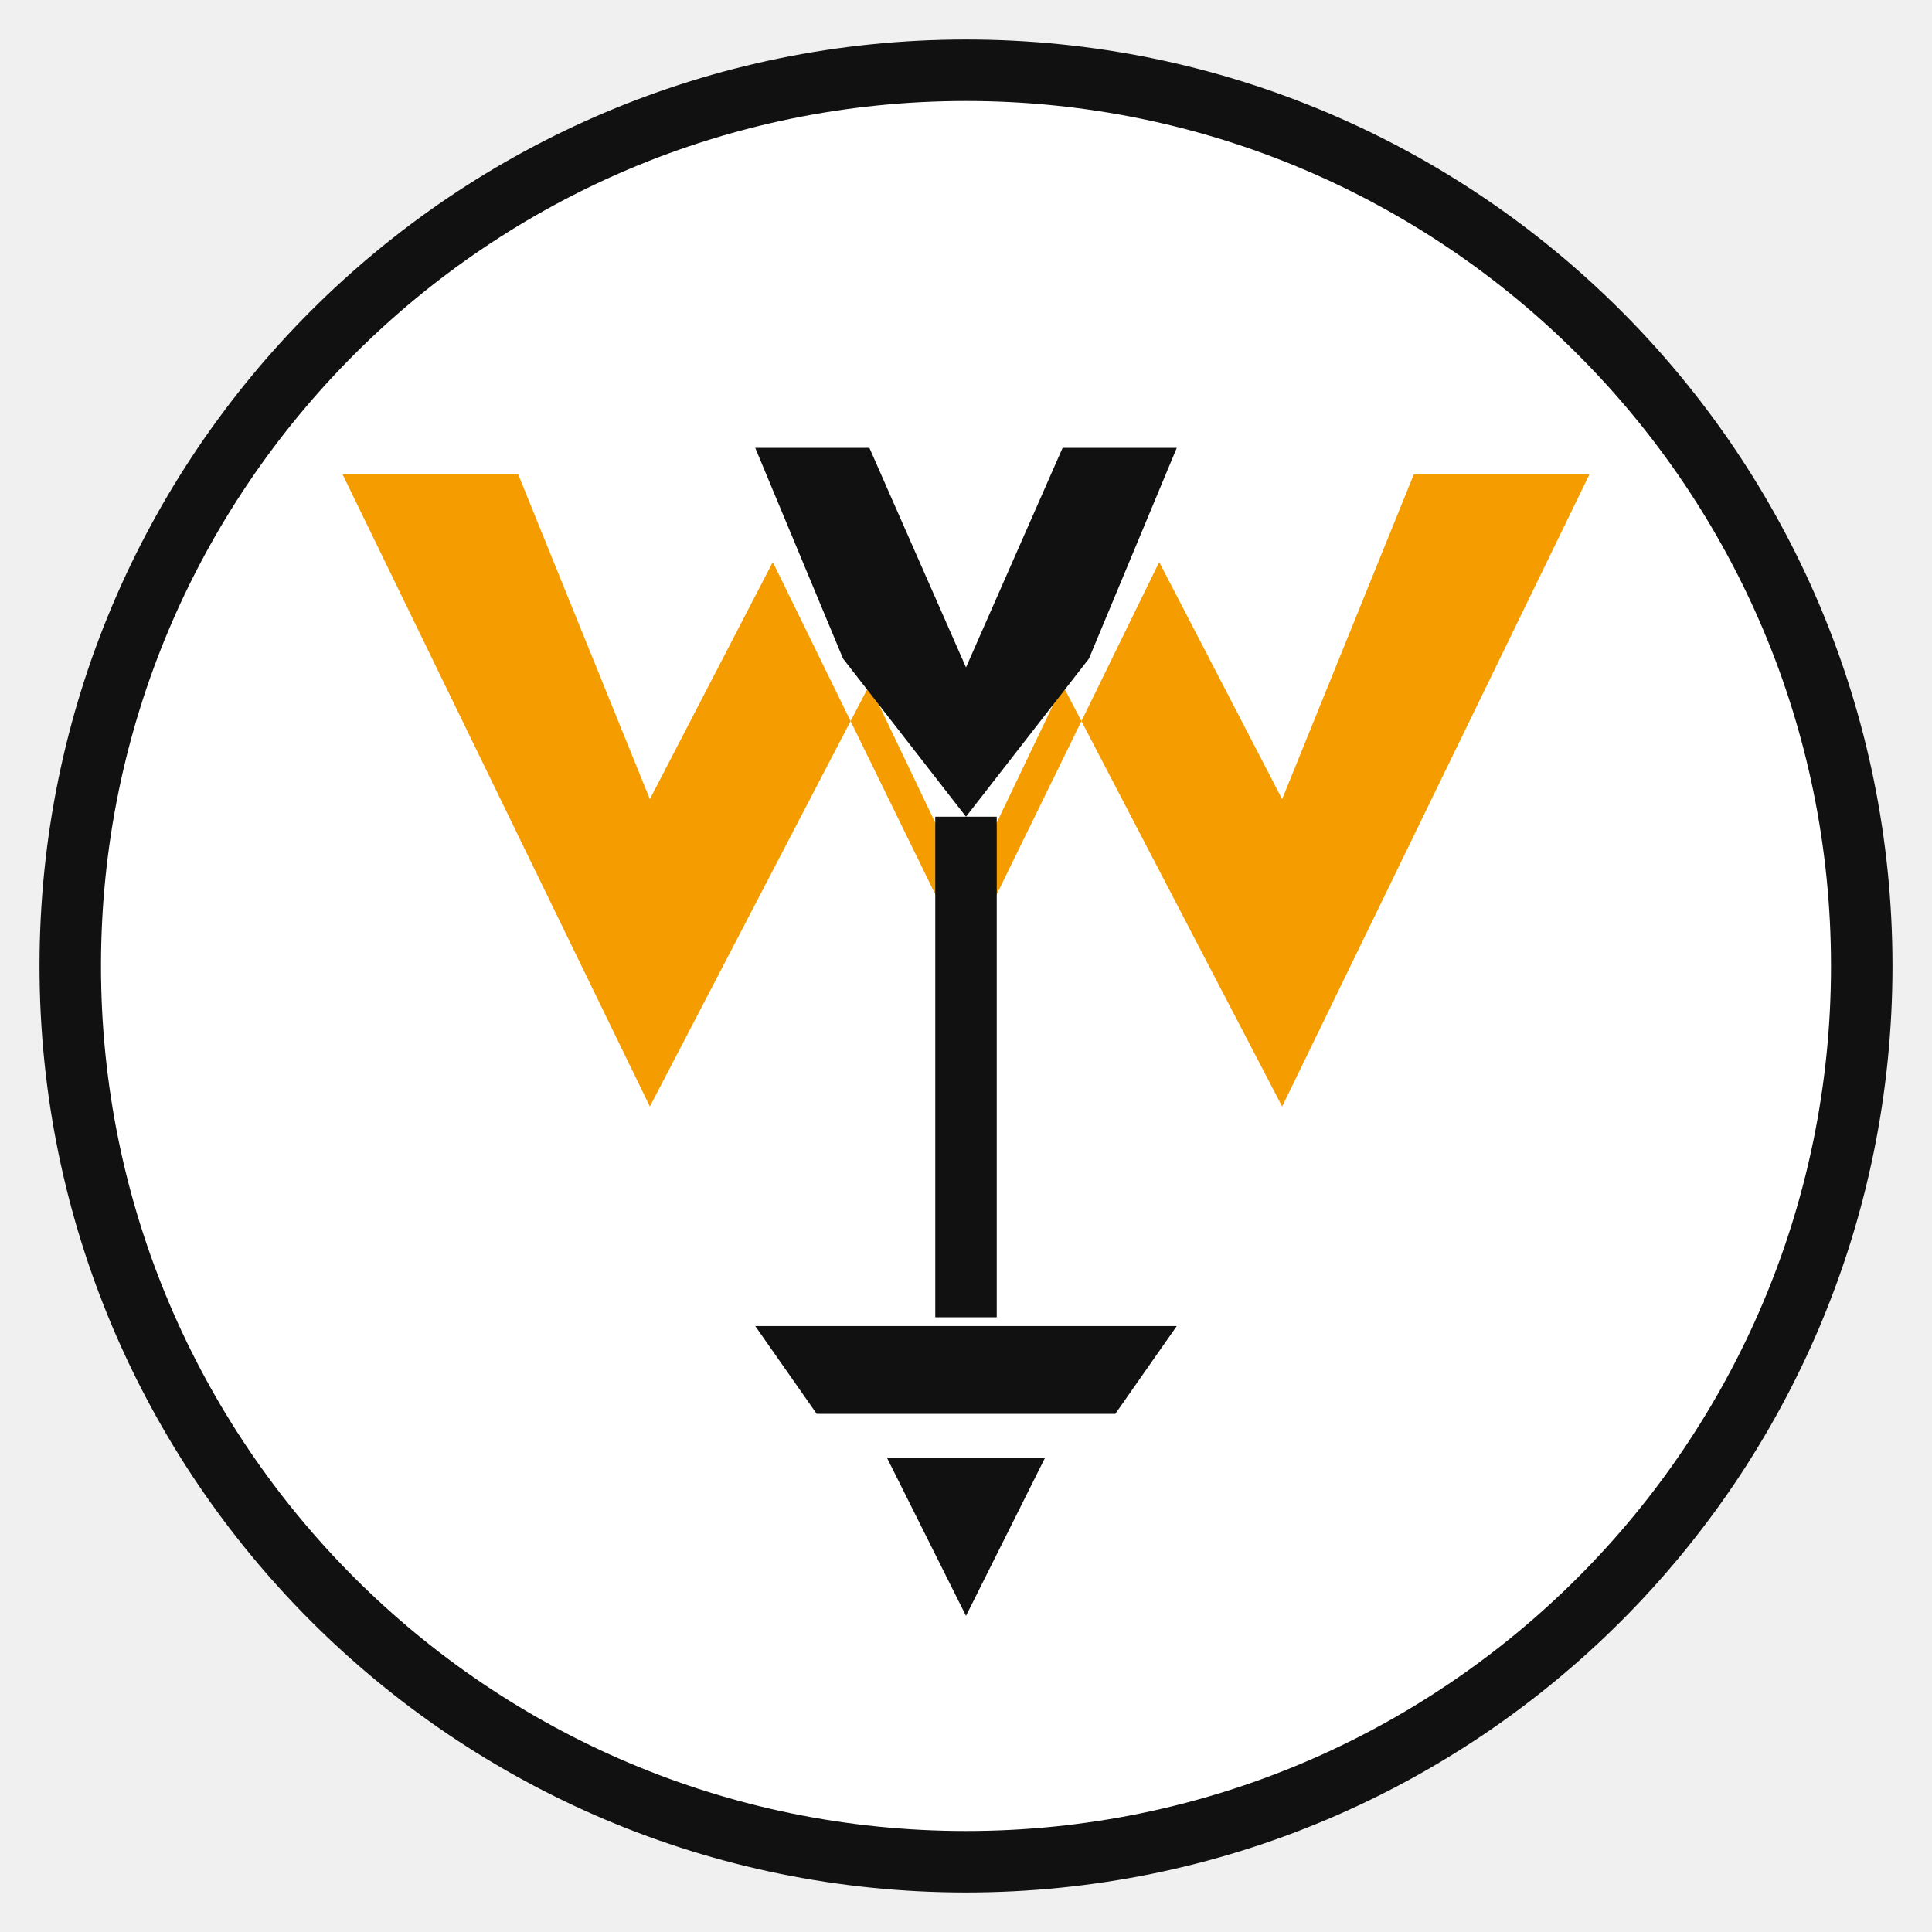
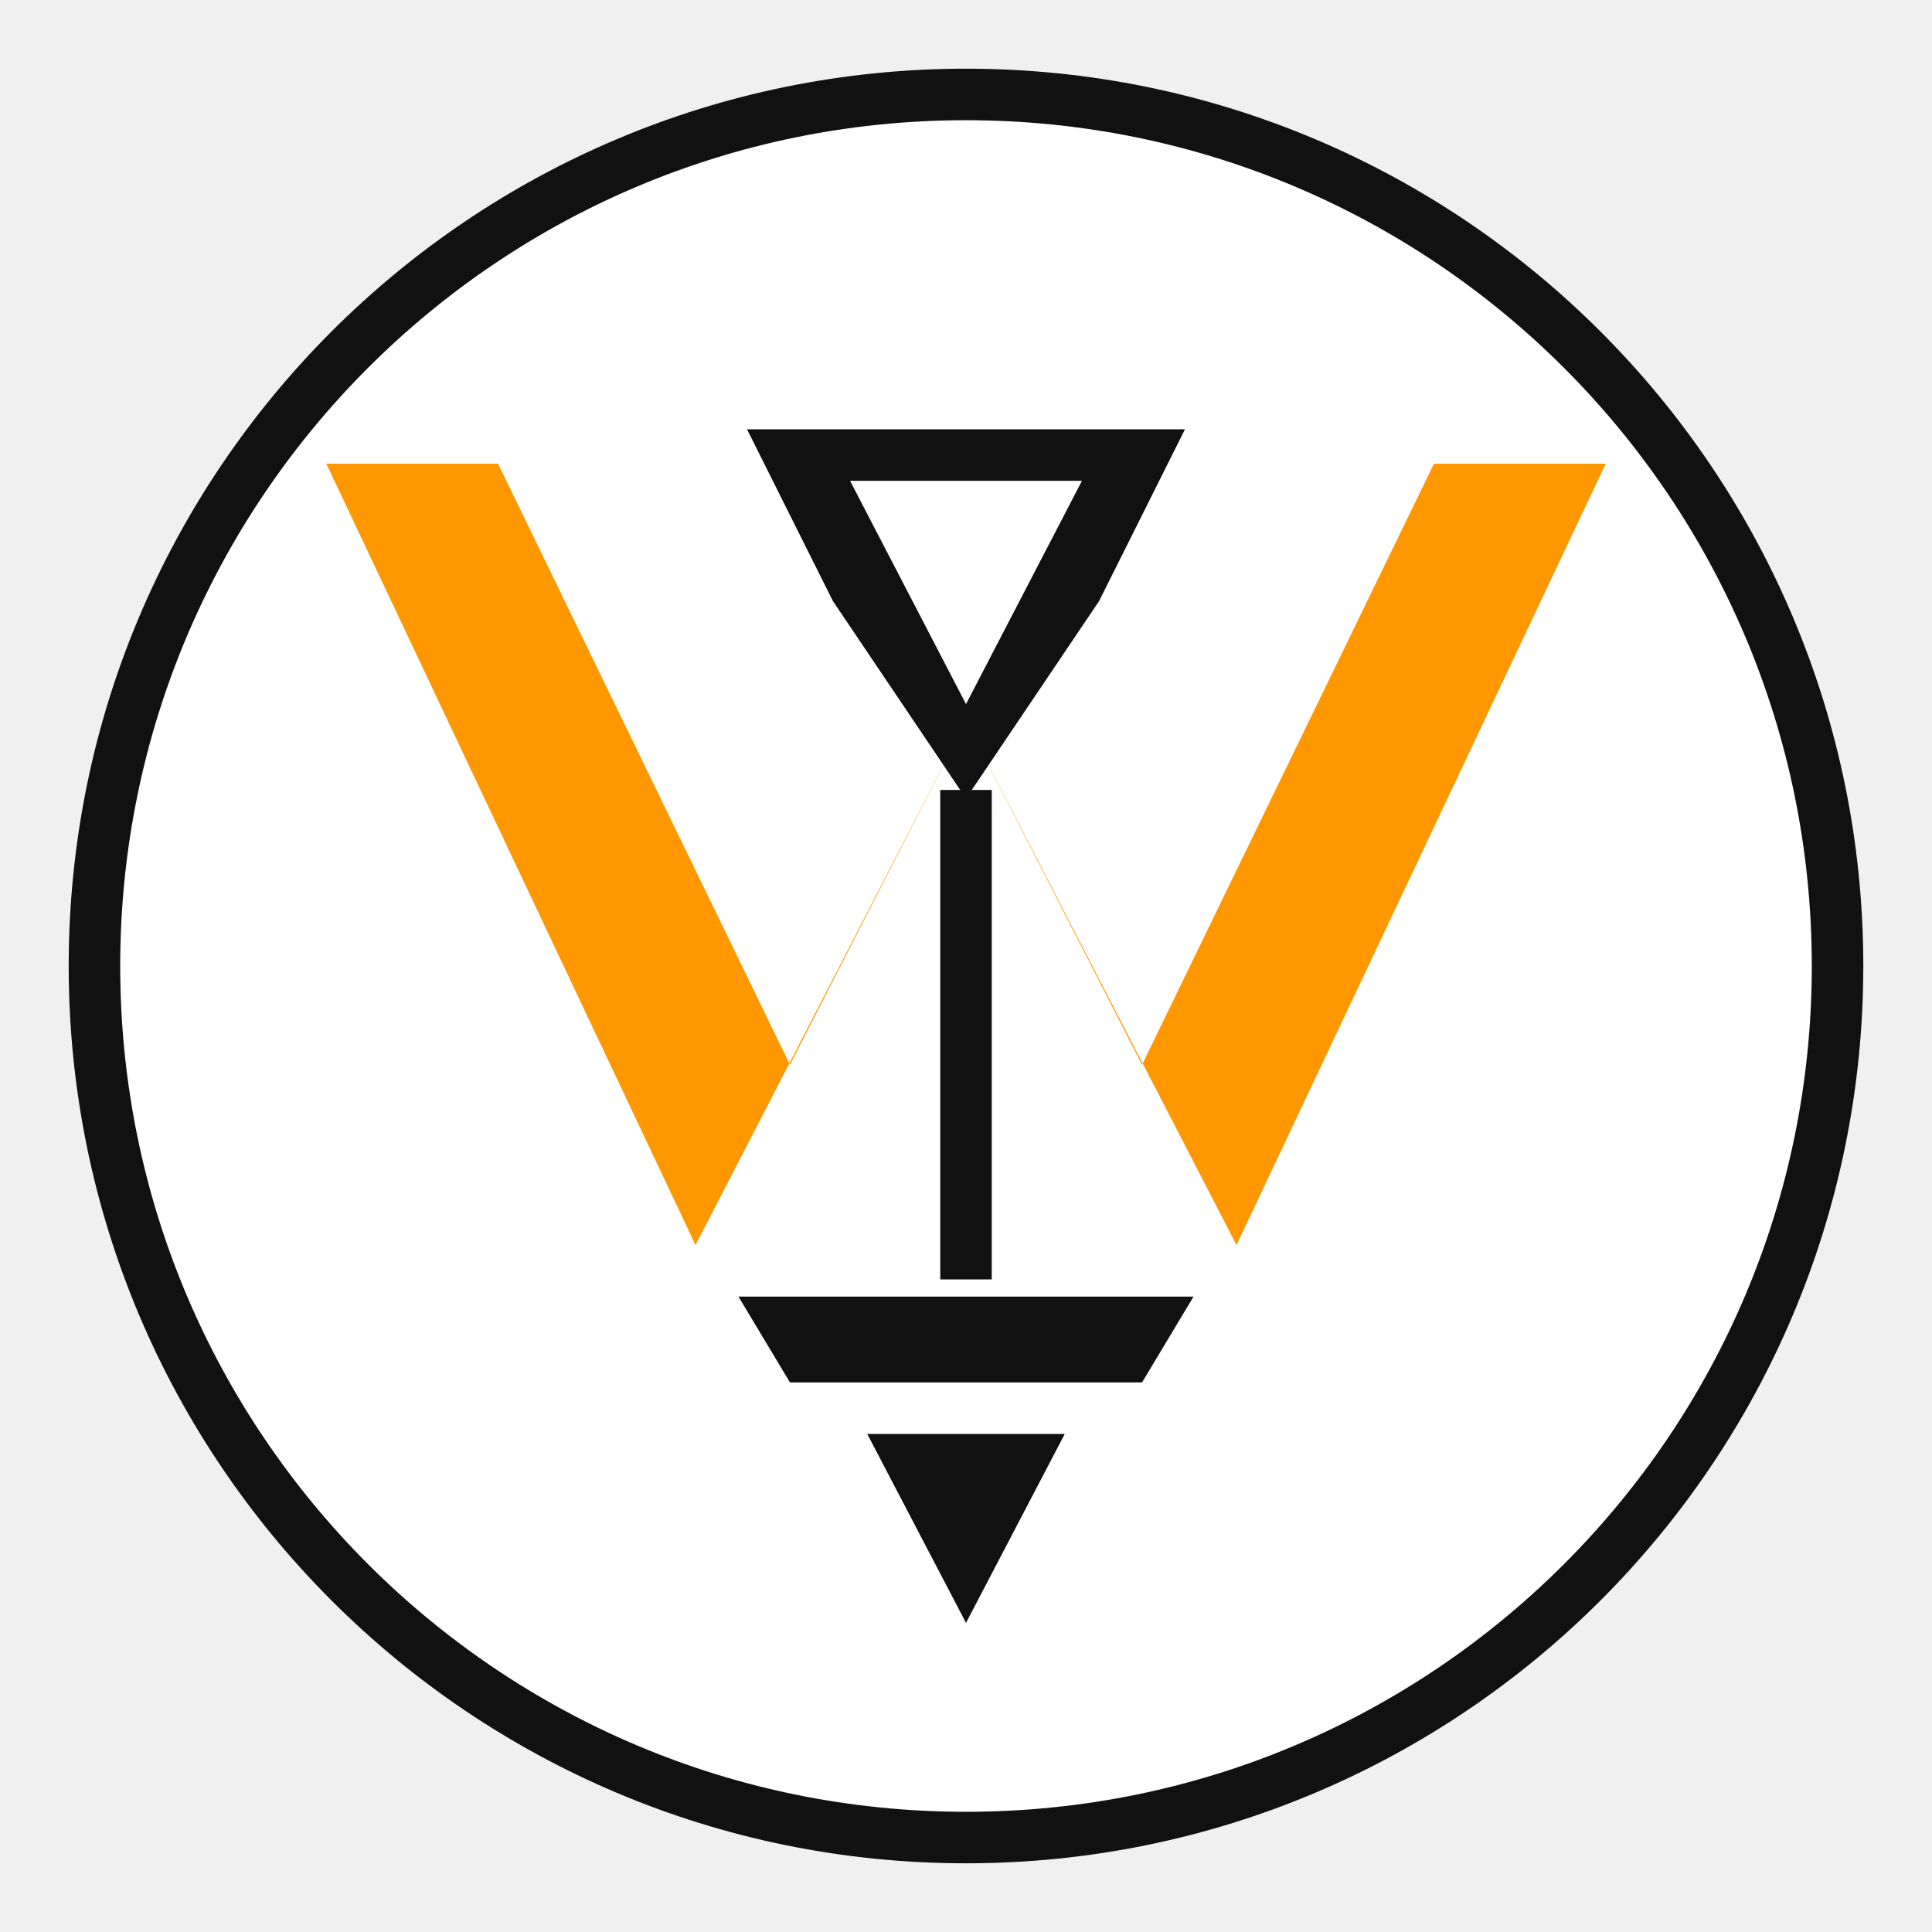
- <svg xmlns="http://www.w3.org/2000/svg" viewBox="0 0 220 220">
-   <circle cx="110" cy="110" r="102" fill="#fff" stroke="#111" stroke-width="7" />
-   <path d="M39 54 L74 126 L99 78 L110 101 L121 78 L146 126 L181 54 L161 54 L146 91 L132 64 L110 109 L88 64 L74 91 L59 54 Z" fill="#f59d00" />
-   <path d="M86 51 L99 51 L110 76 L121 51 L134 51 L124 75 L110 93 L96 75 Z" fill="#111" />
-   <path d="M110 93 L110 150" stroke="#111" stroke-width="7" />
-   <path d="M86 151 H134 L127 161 H93 Z" fill="#111" />
-   <path d="M101 166 H119 L110 184 Z" fill="#111" />
+ <svg xmlns="http://www.w3.org/2000/svg" viewBox="0 0 225 225" role="img" aria-labelledby="title desc">
+   <circle cx="112.5" cy="112.5" r="101.5" fill="#fff" stroke="#111" stroke-width="6" />
+   <path fill="#ff9800" d="M38 54h20l34 70 20.5-40 20.5 40 34-70h20l-43 91-31.5-61-31.5 61z" />
+   <path fill="#111" d="M87 50h51l-10 20-15.5 23-15.5-23zm12 6 13.5 26 13.5-26z" />
+   <path fill="#111" d="M109.5 92h6v57h-6z" />
+   <path fill="#111" d="M86 151h53l-6 10H92z" />
+   <path fill="#111" d="M101 167h23l-11.5 22z" />
</svg>
